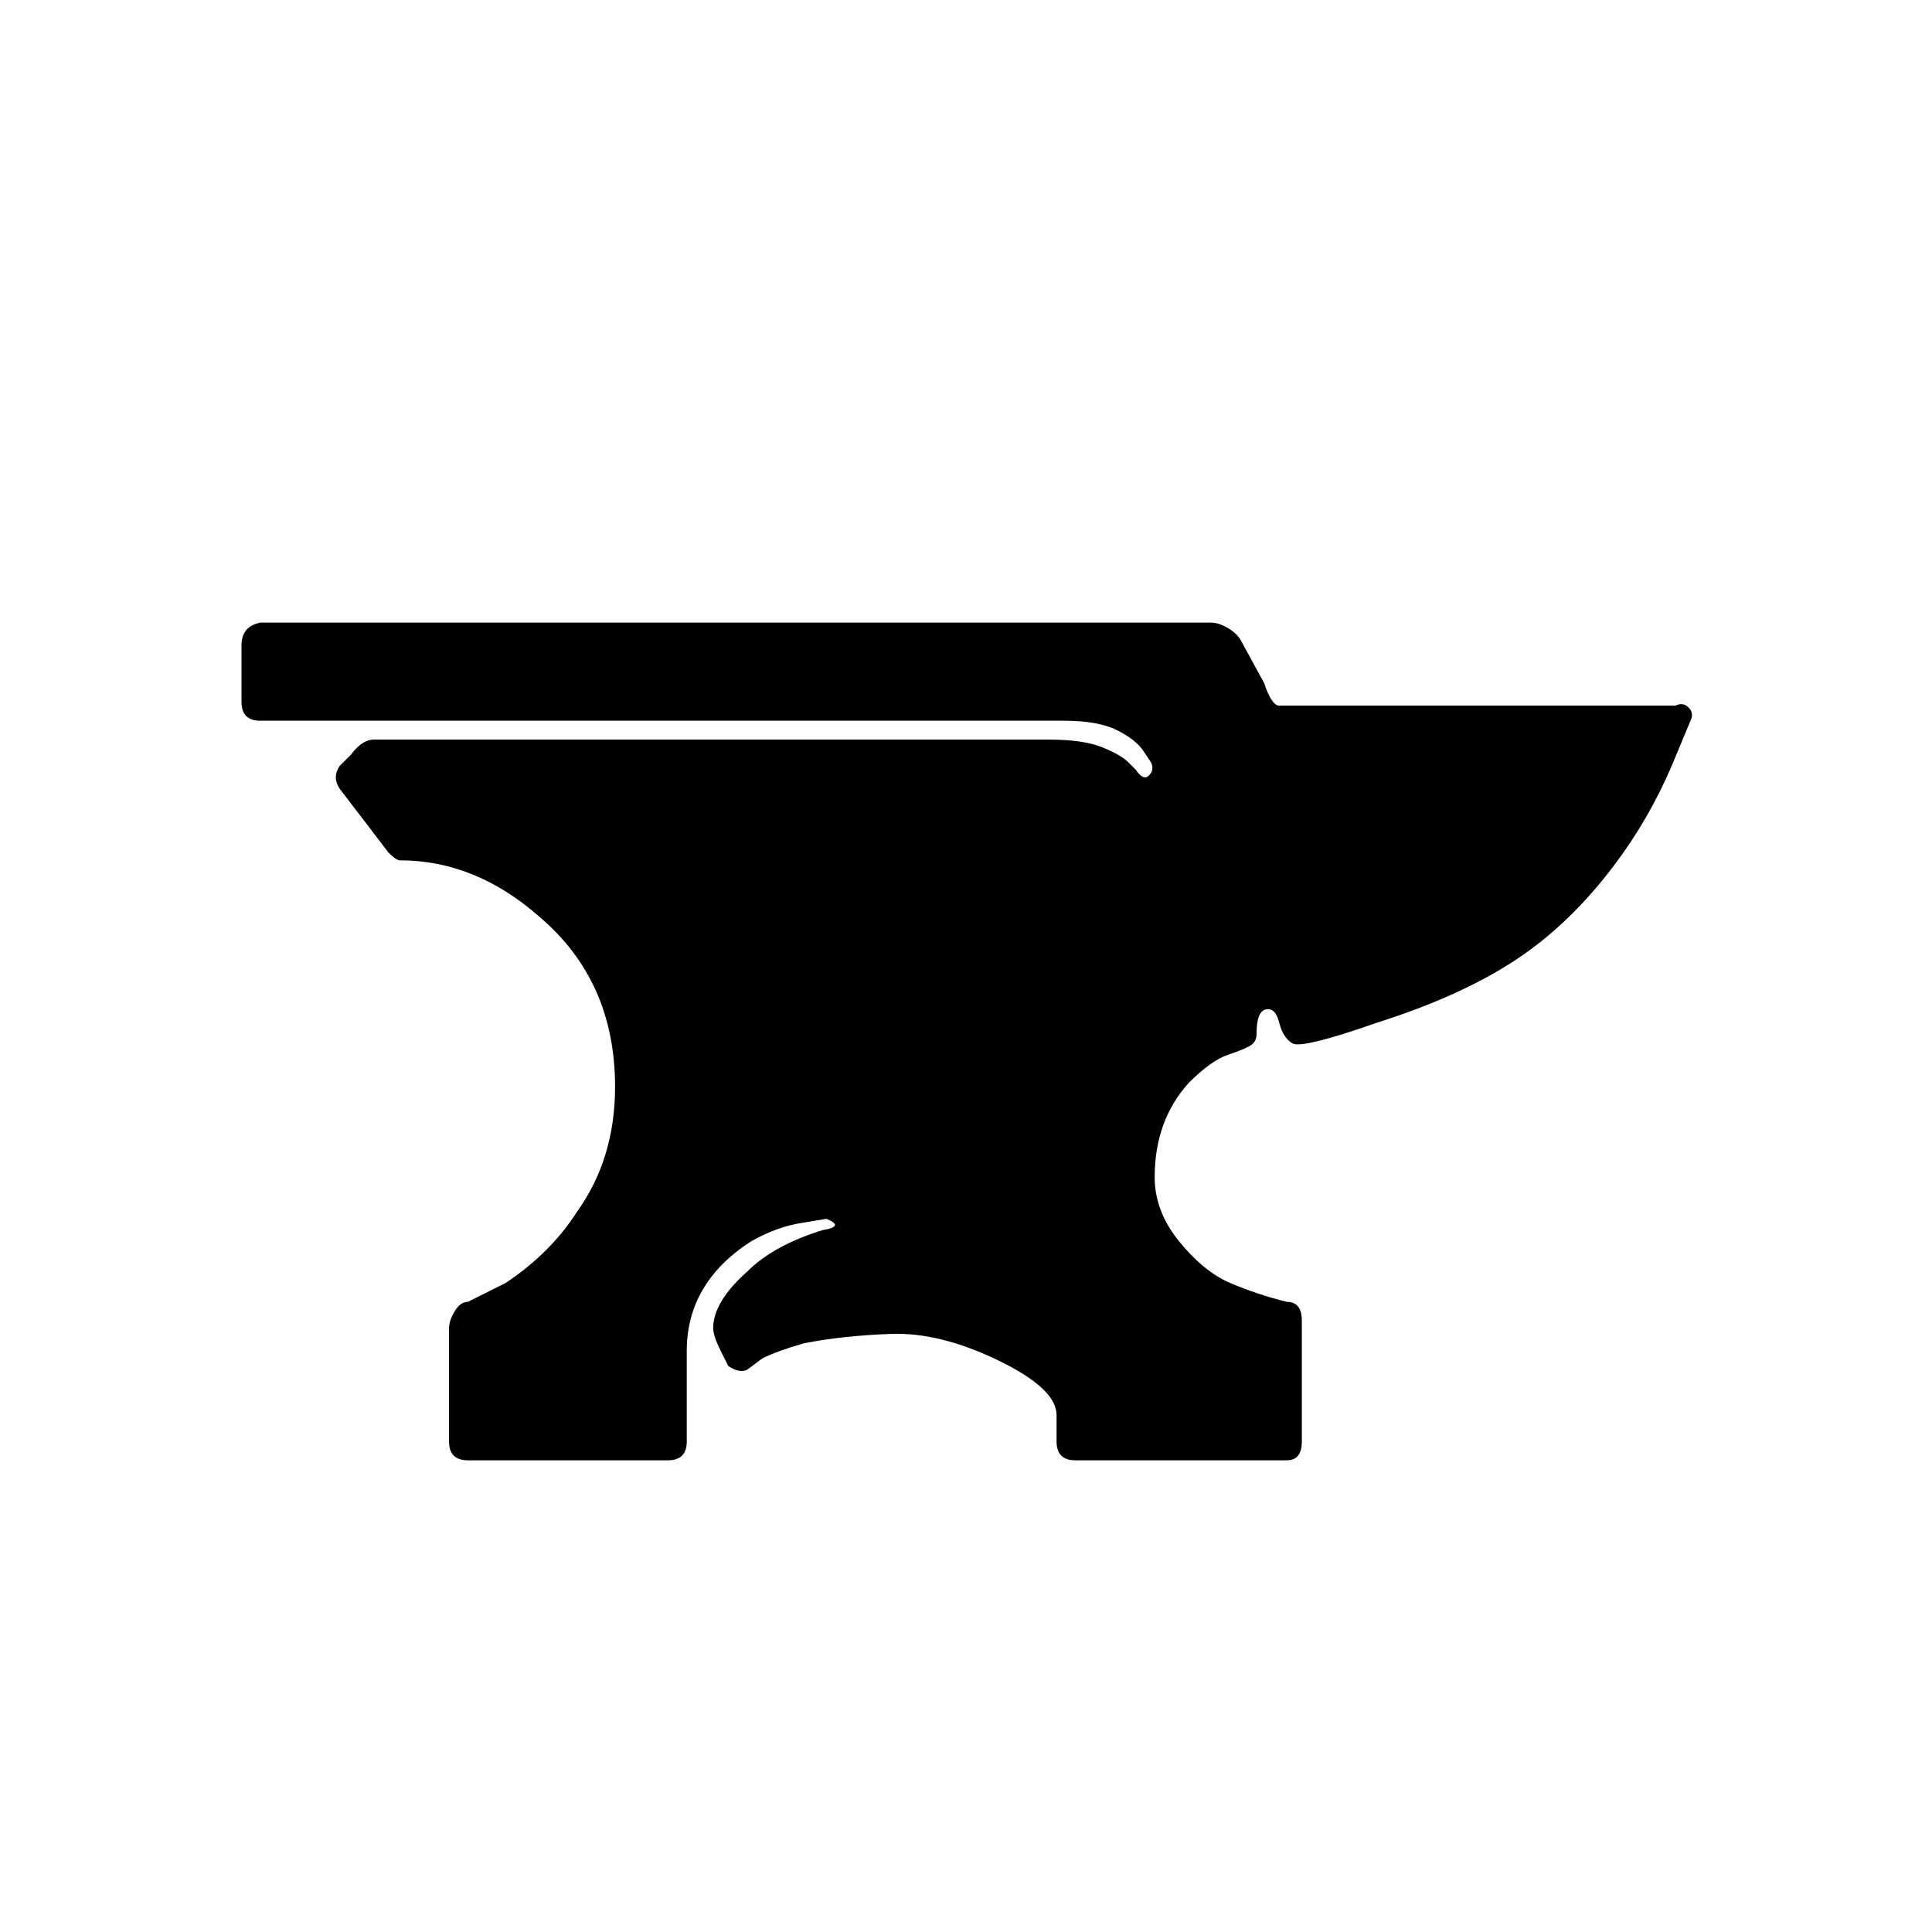
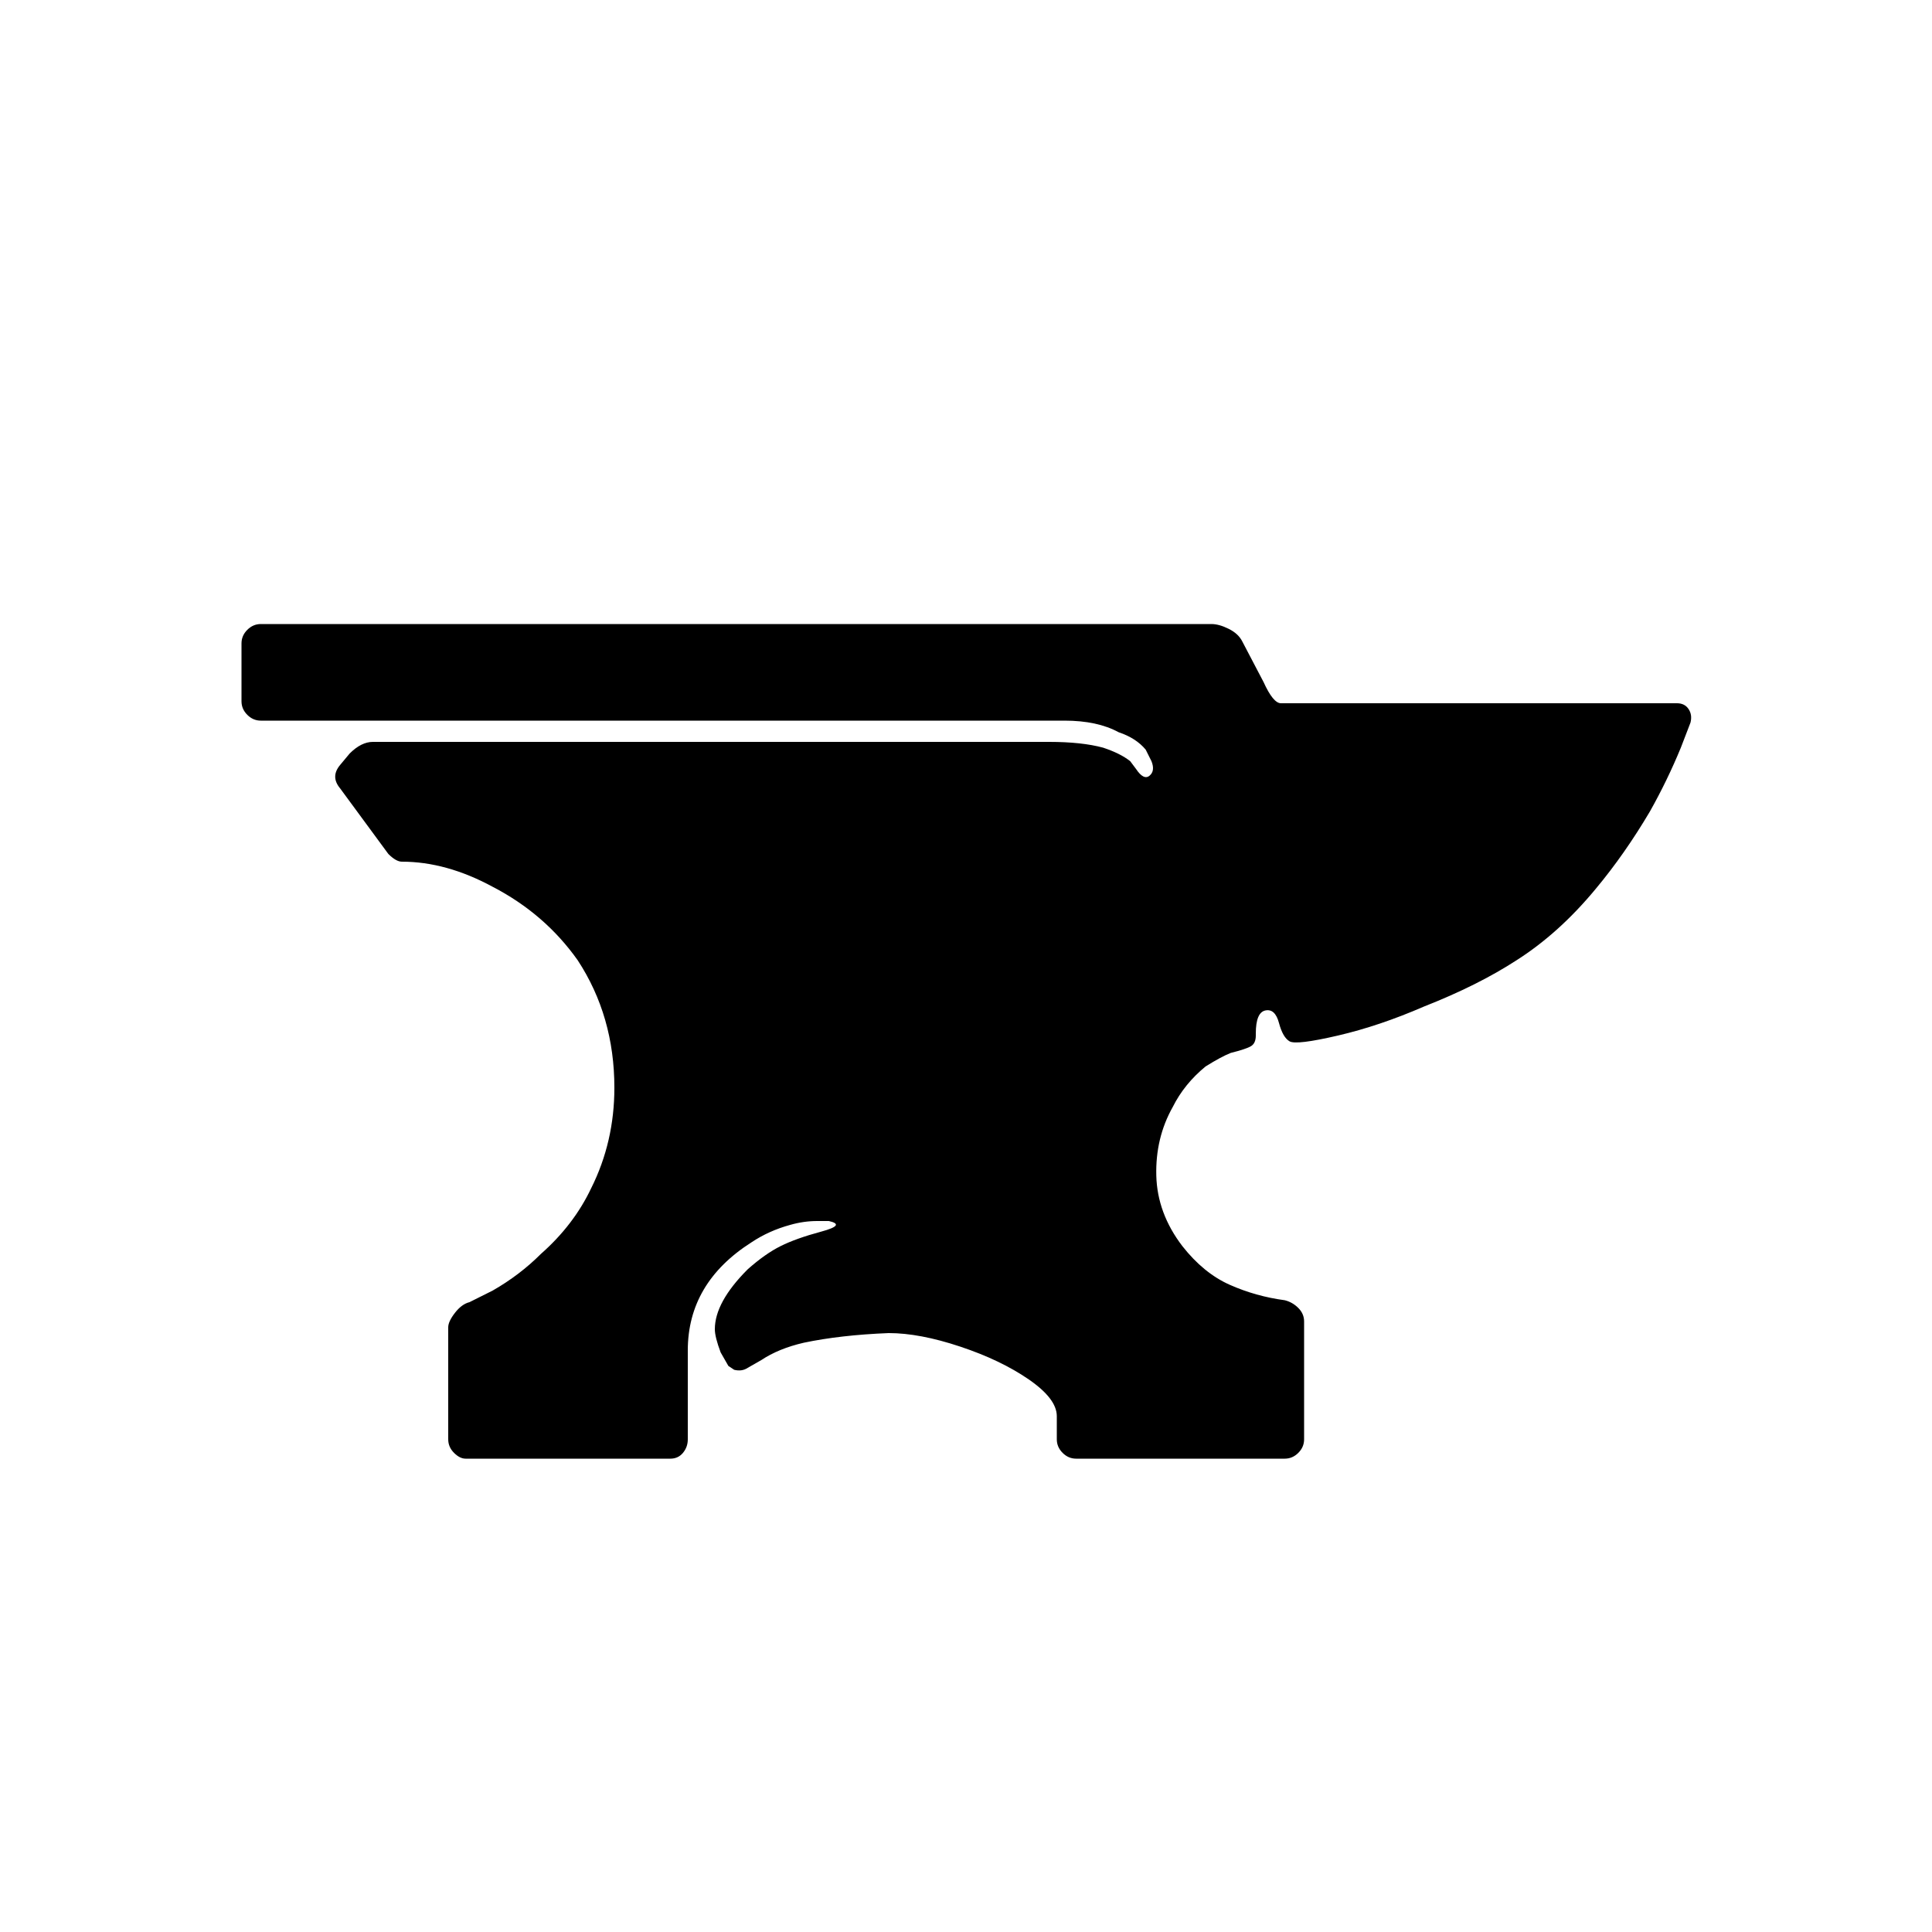
- <svg xmlns="http://www.w3.org/2000/svg" viewBox="0 0 512 512">
-   <path d="M106 228q-1 0-3-2l-13-17q-2-3 0-6l3-3q3-4 6-4h179q9 0 14 2t7 4l2 2q2 3 3.5 1.5t.5-3.5l-2-3q-2-3-7-5.5t-14-2.5H69q-5 0-5-5v-15q0-5 5-6h252q2 0 4.5 1.5t3.5 3.5l6 11q2 6 4 6h105q2-1 3.5.5t.5 3.5l-5 12q-6 14-15 26-12 16-26.5 25.5T365 271q-20 7-22.5 5.5T339 271t-3.5-3.5-2.5 6.5q0 2-1.5 3t-6 2.5T315 287q-9 10-9 25 0 9 6.5 17t13.5 11 15 5q4 0 4 5v32q0 5-4 5h-56q-5 0-5-5v-7q0-7-15.5-14.5t-28.5-7-23 2.5q-7 2-11 4l-4 3q-2 1-5-1l-2-4q-2-4-2-6 0-7 9-15 7-7 20-11 6-1 1-3l-6 1q-7 1-14 5-17 11-17 29v24q0 5-5 5h-53q-5 0-5-5v-30q0-2 1.5-4.5t3.5-2.5l10-5q12-8 19-19 10-14 10-33 0-28-20-45-17-15-37-15z" />
+ <svg xmlns="http://www.w3.org/2000/svg" viewBox="0 0 1000 1000">
+   <path d="M208 446q-3 0-7-4l-25-34q-5-6 0-12l5-6q6-6 12-6h350q17 0 28 3 9 3 14 7l3 4q4 6 7 3.5t1-7.5l-3-6q-5-6-14-9-11-6-28-6H135q-4 0-7-3t-3-7v-30q0-4 3-7t7-3h492q4 0 9 2.5t7 6.5l11 21q5 11 9 11h205q4 0 6 3t1 7l-5 13q-7 17-16 33-13 22-28 40-19 23-41 37-20 13-48 24-23 10-44.5 15t-25 3-5.5-9.5-7-6.5-5 12v1q0 4-2.5 5.5T637 545q-5 2-13 7-11 9-17 21-9 16-8.5 35.5T612 645q11 14 24.5 20t28.5 8q4 1 7 4t3 7v61q0 4-3 7t-7 3H557q-4 0-7-3t-3-7v-12q0-9-14.5-19T497 697t-37-7q-25 1-44 5-13 3-22 9l-7 4q-3 2-7 1l-3-2-4-7q-3-8-3-12 0-14 17-31 9-8 17-12t21-7.5 4-5.5h-6q-7 0-14 2-11 3-20 9-33 21-33 56v46q0 4-2.5 7t-6.5 3H241q-3 0-6-3t-3-7v-58q0-3 3.5-7.5t7.5-5.5l12-6q14-8 25-19 17-15 26-34 12-24 12-52 0-37-19-66-17-24-44-38-24-13-47-13z" />
</svg>
